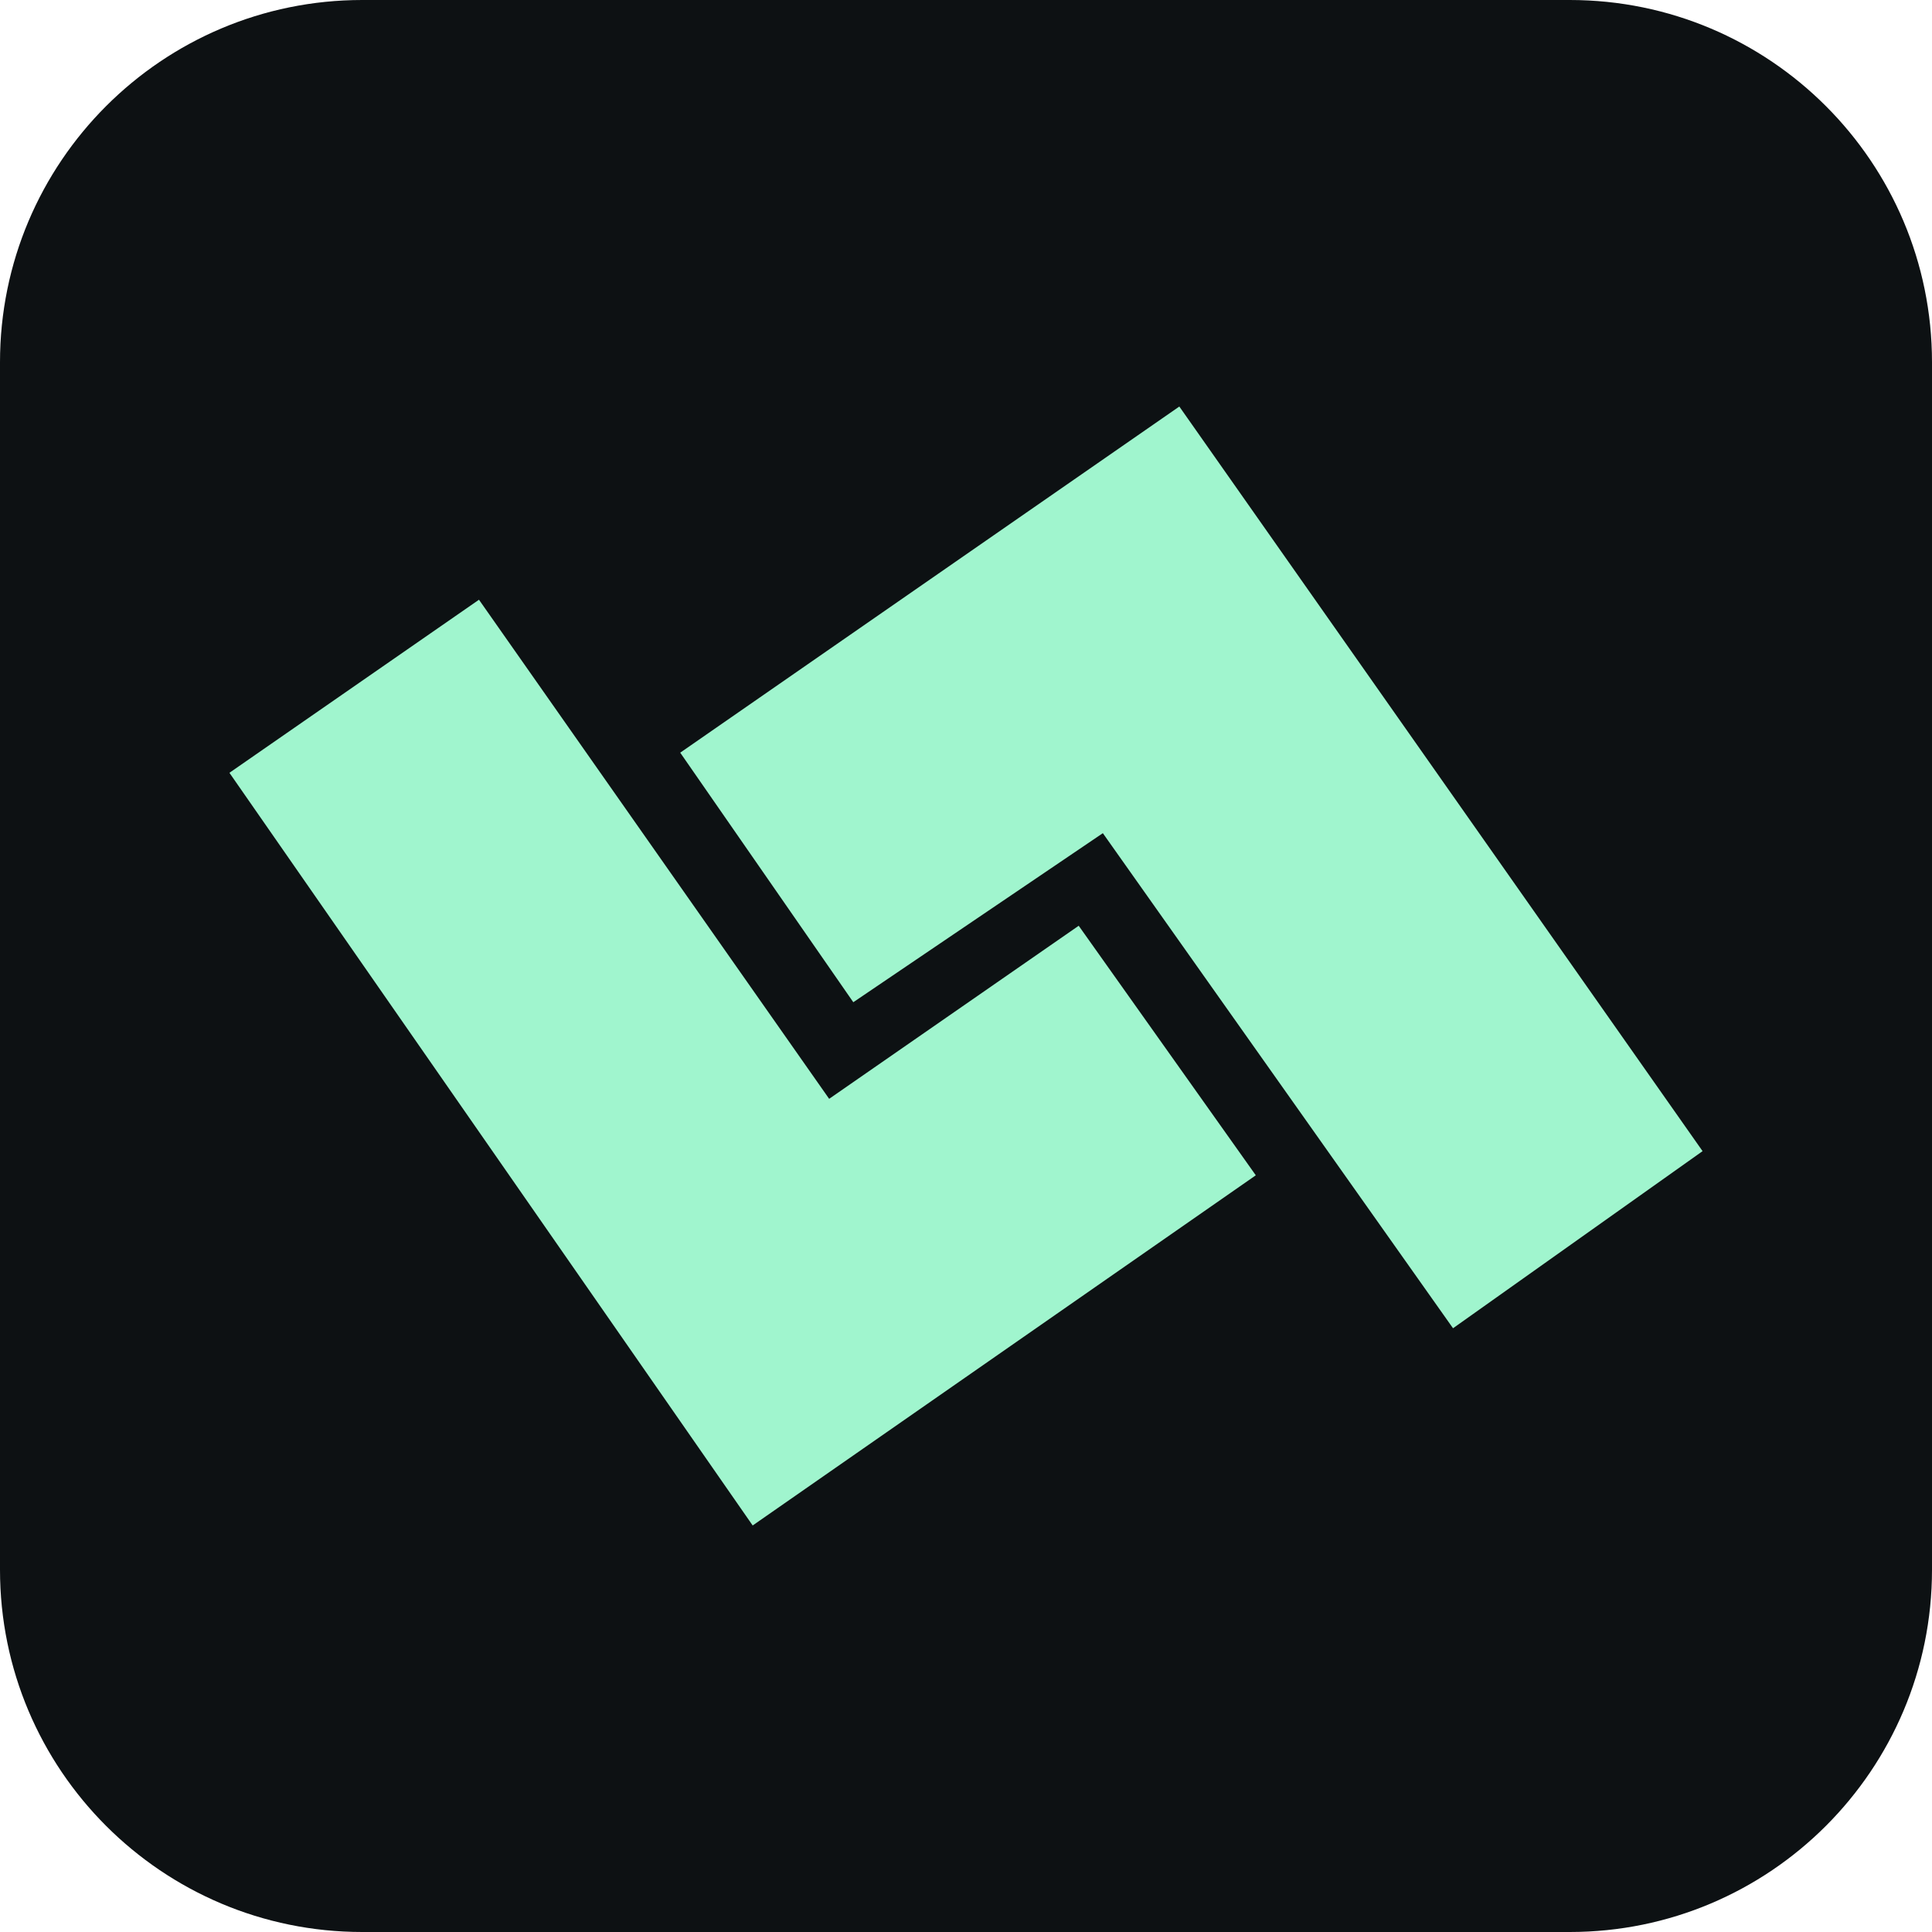
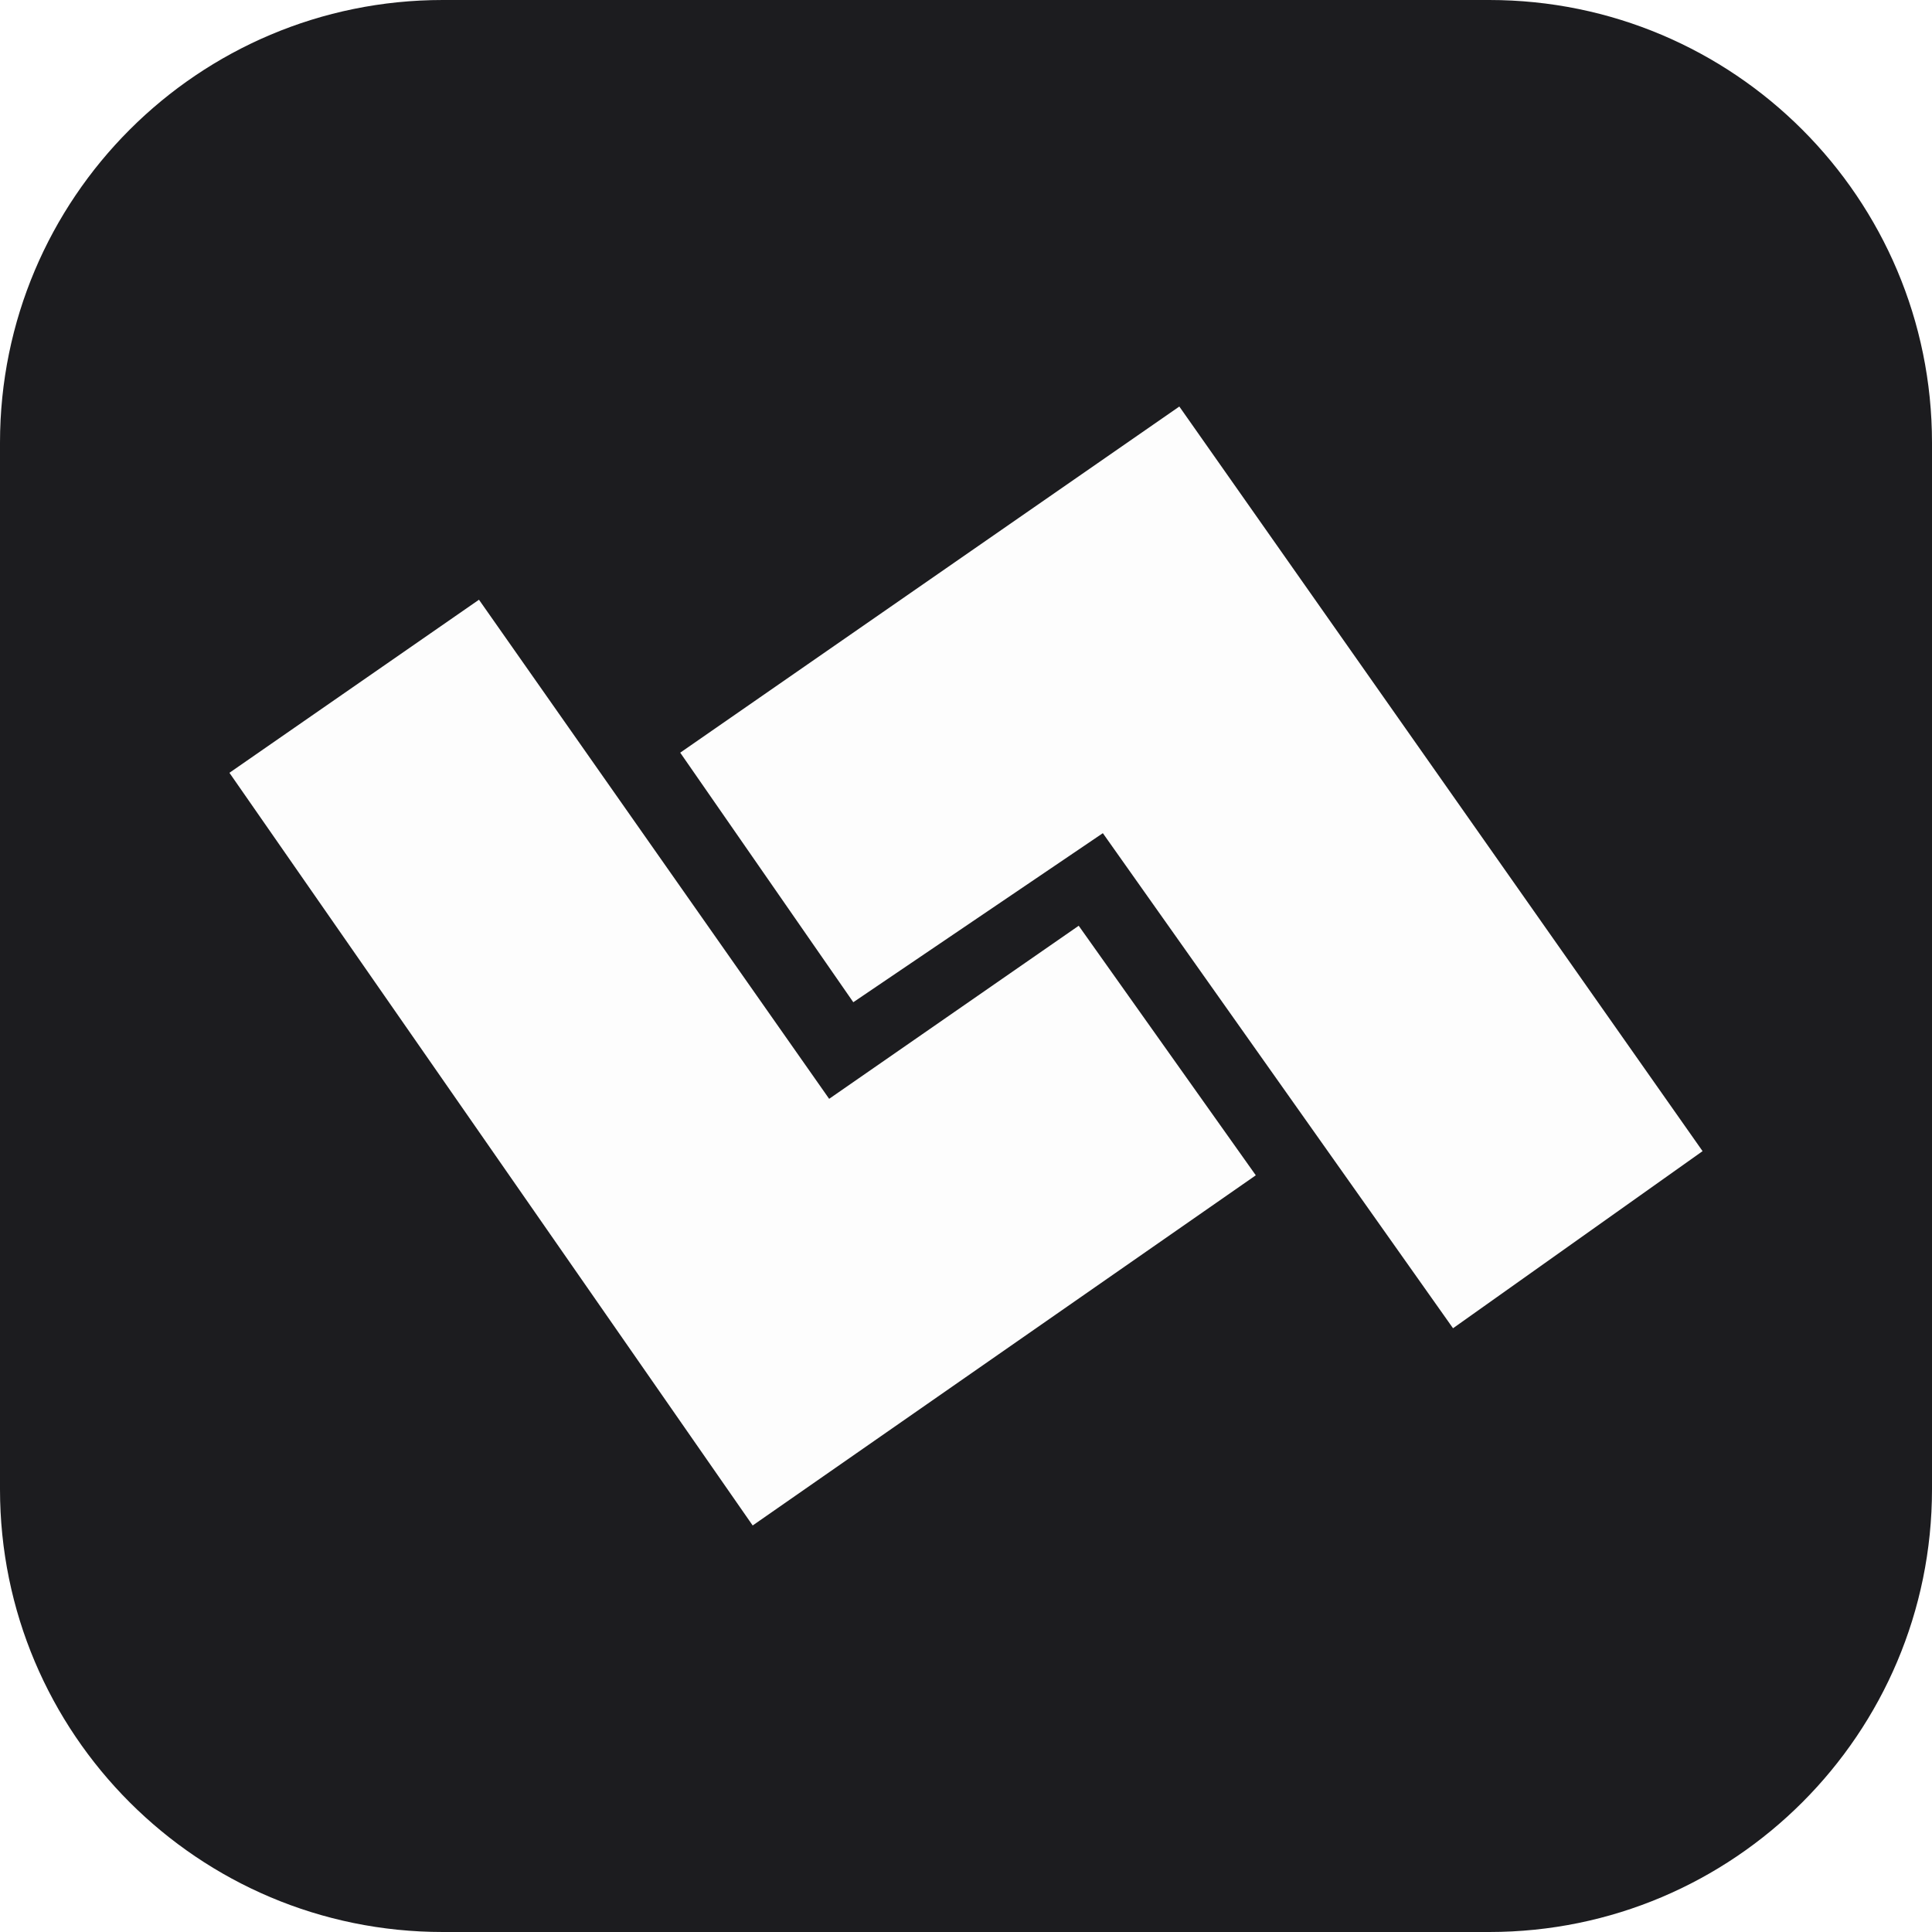
<svg xmlns="http://www.w3.org/2000/svg" viewBox="208 757 480 480">
-   <rect x="208" y="757" width="480" height="480" rx="90" fill="#0D1113" />
-   <polygon fill="#A0F5CE" points="265,949 327,906 414,1030 476,987 520,1049 395,1136" />
-   <polygon fill="#A0F5CE" points="377,944 501,858 631,1043 569,1087 482,964 420,1006" />
+   <rect x="208" y="757" width="480" height="480" rx="110" fill="#1C1C1F" />
+   <polygon fill="#FDFDFD" points="265,949 327,906 414,1030 476,987 520,1049 395,1136" />
+   <polygon fill="#FDFDFD" points="377,944 501,858 631,1043 569,1087 482,964 420,1006" />
</svg>
